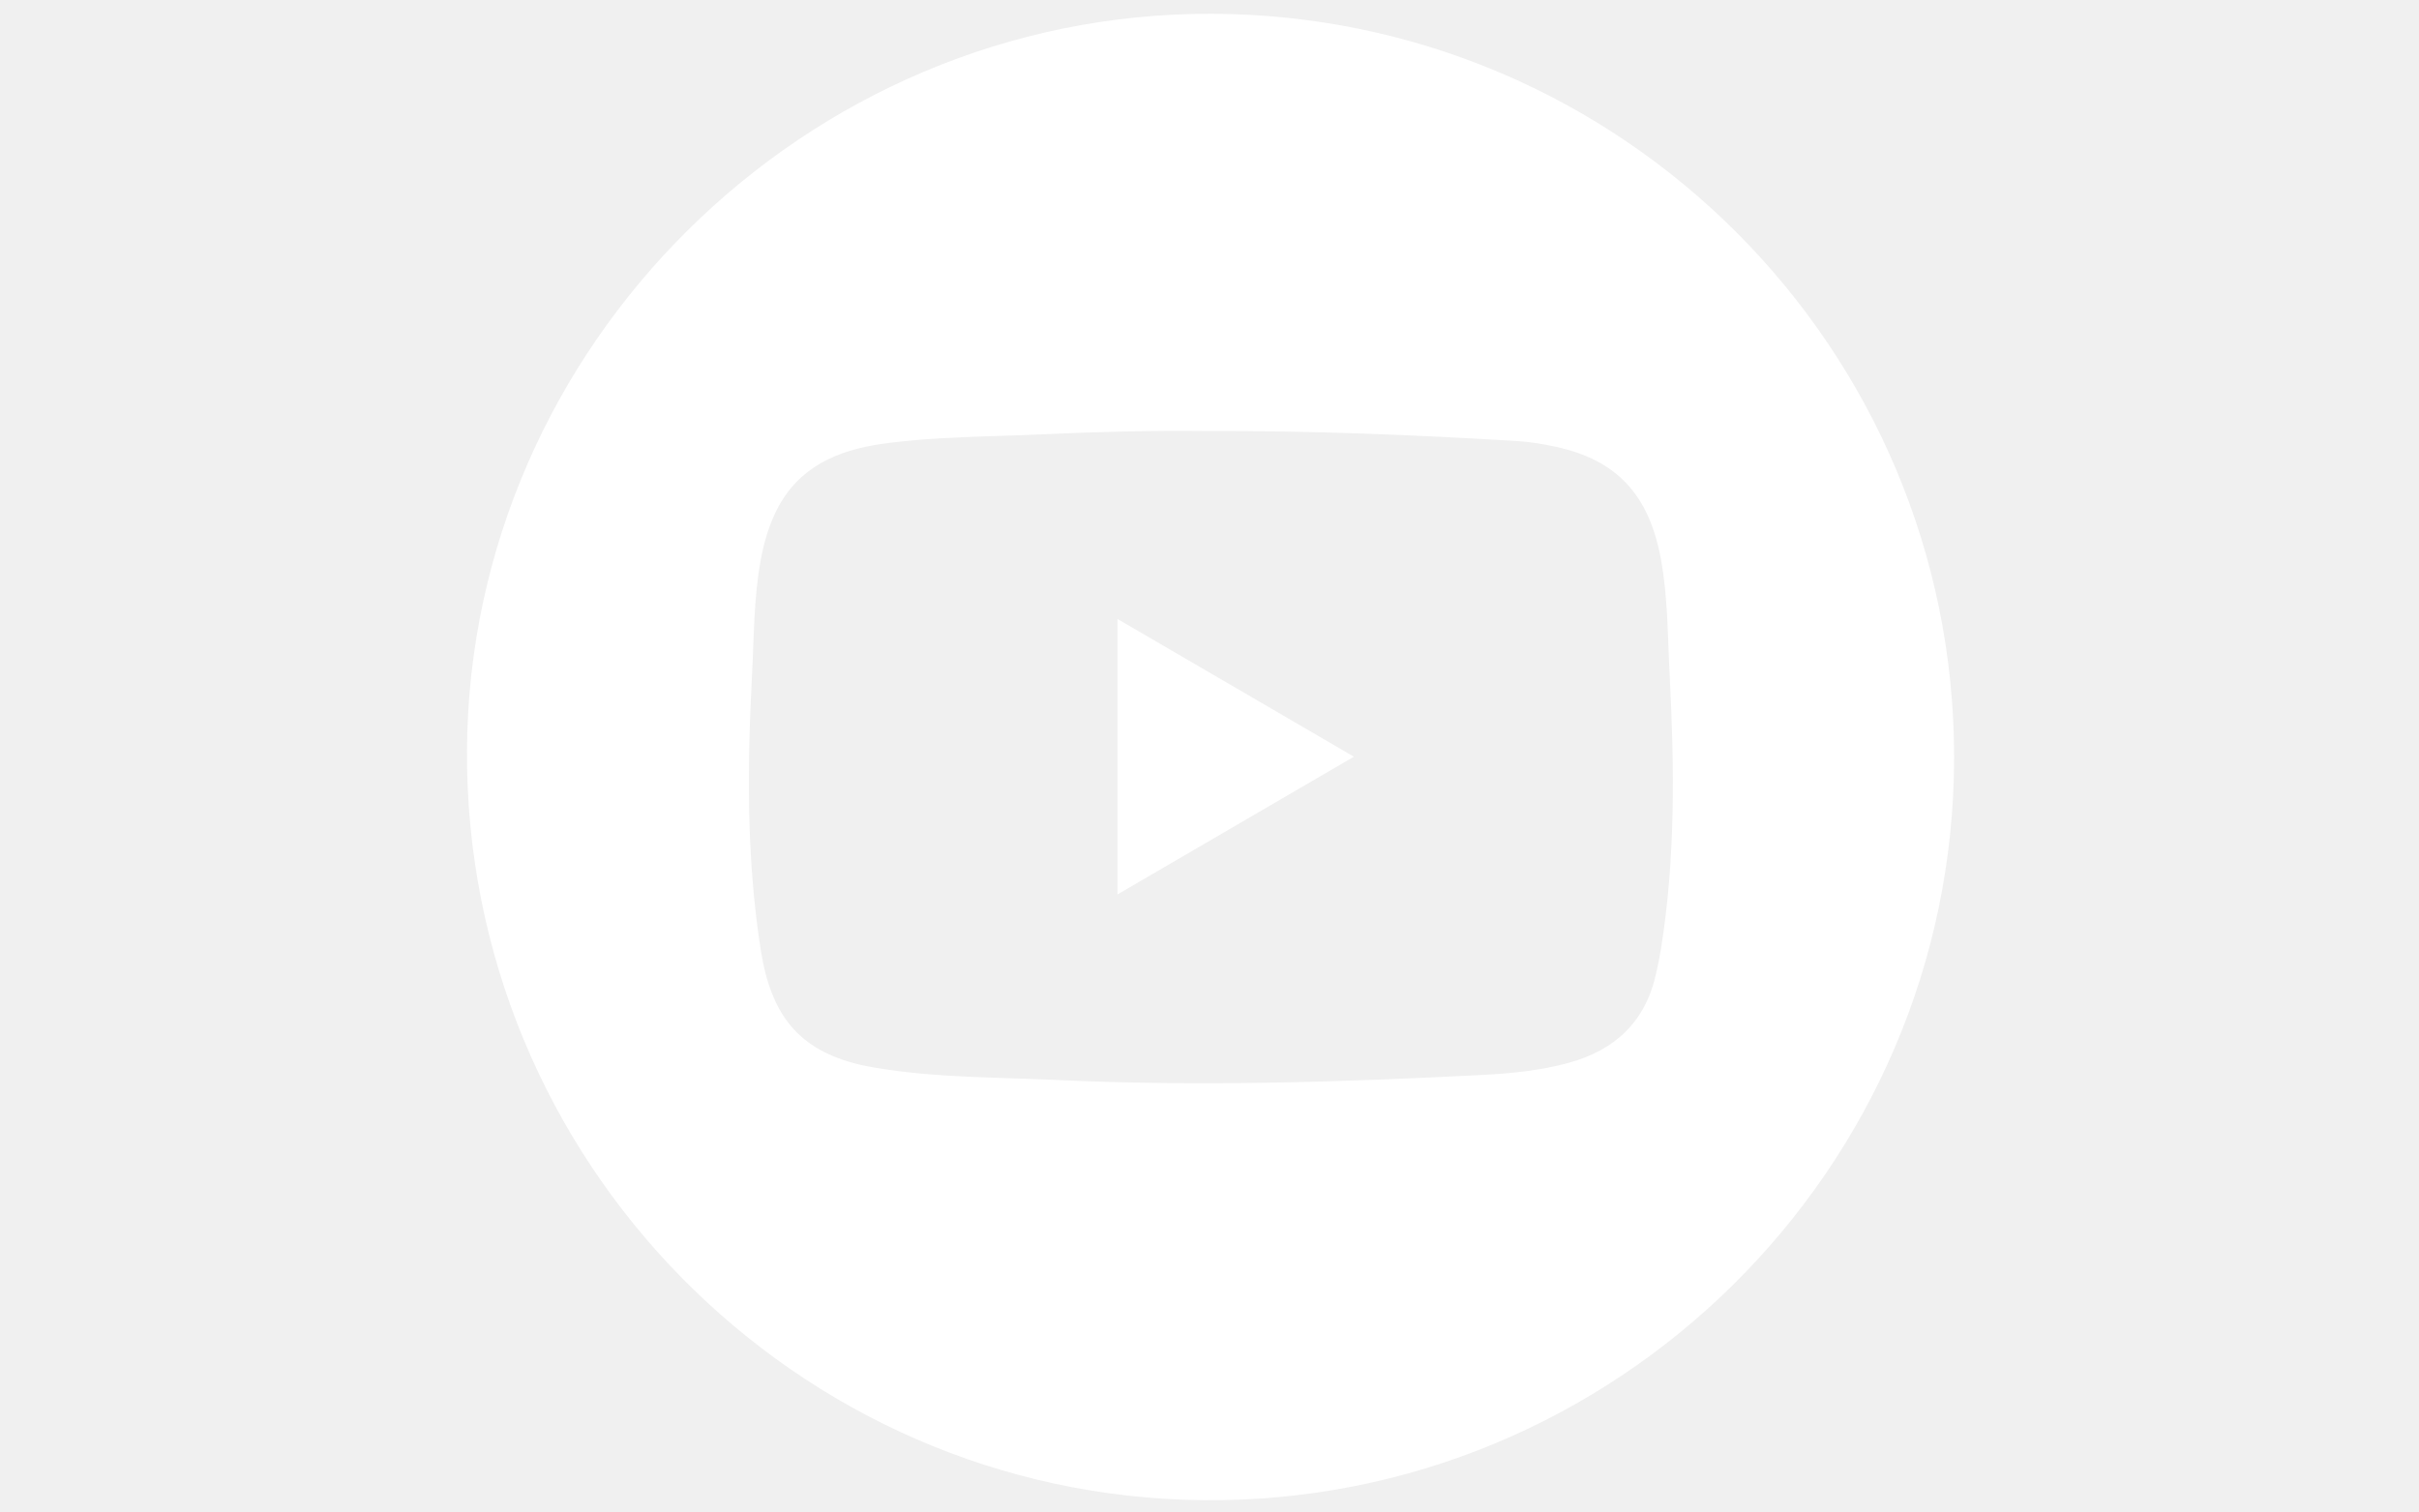
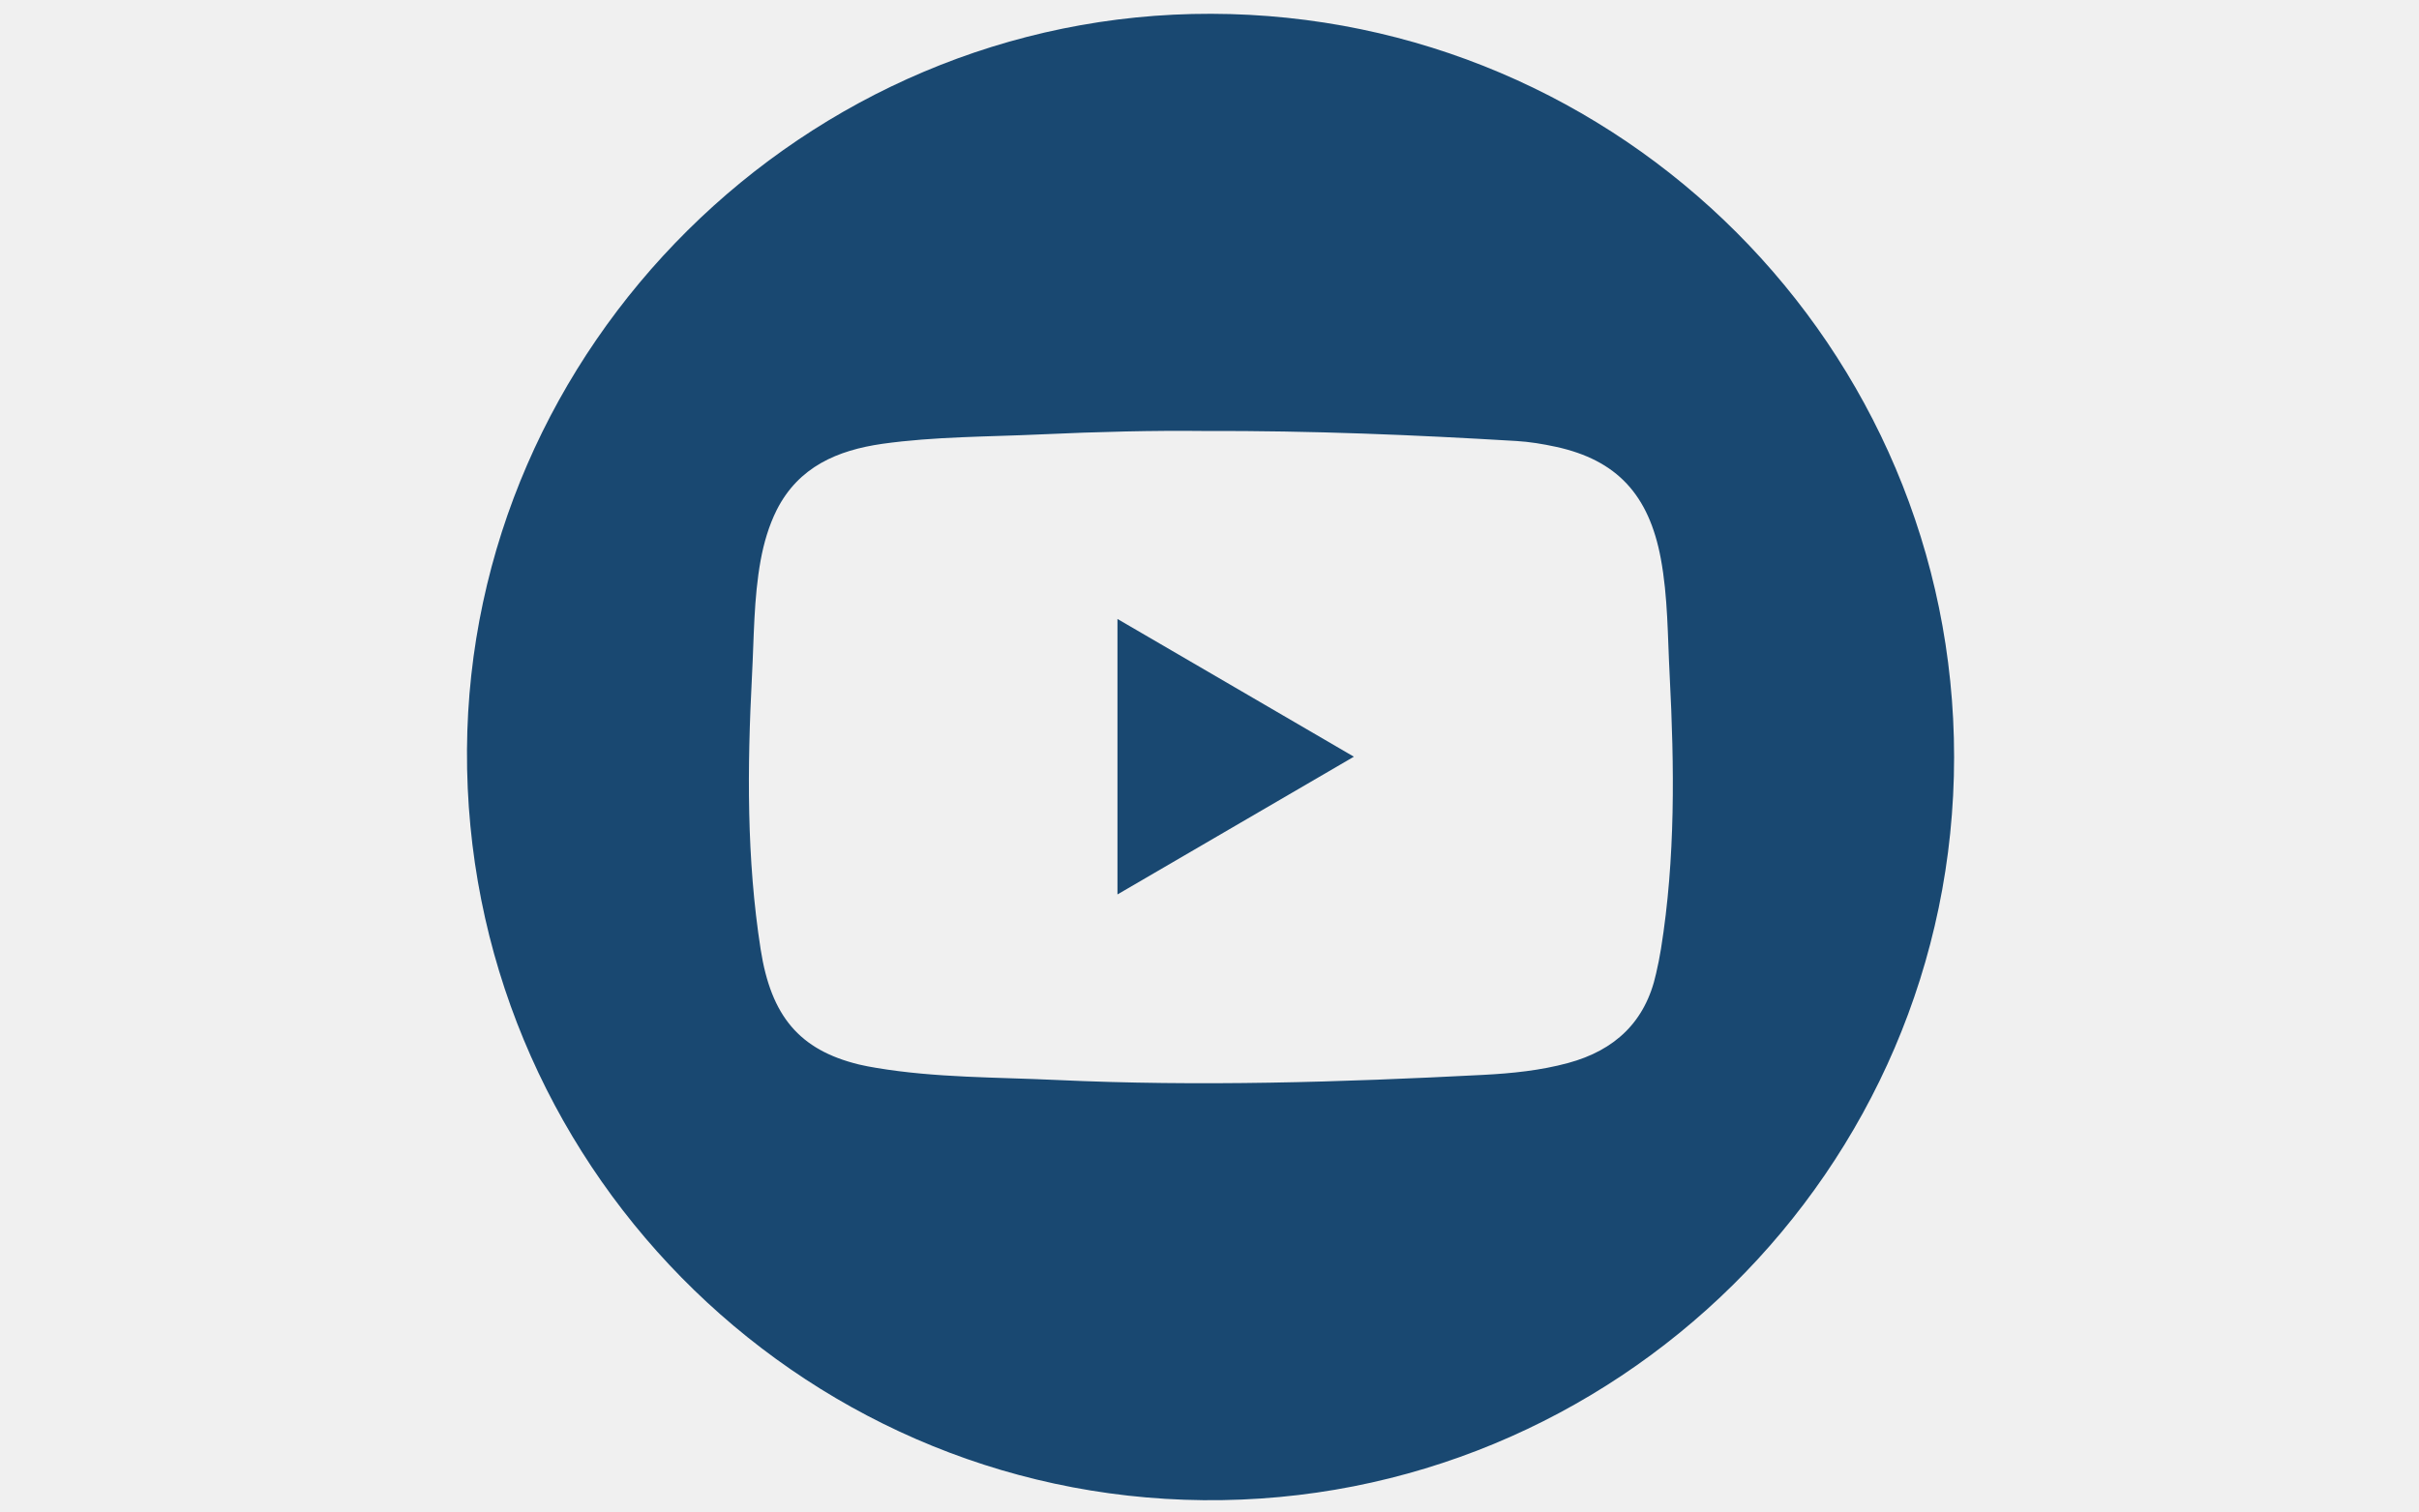
- <svg xmlns="http://www.w3.org/2000/svg" version="1.1" viewBox="0 0 1280 800">
-   <g>
-     <g id="Calque_1">
-       <path d="M1034,400.7c0,218.8-179.9,395.4-397.3,393.3-215.6-2.1-390.8-179.8-389.6-397.1C248.4,183.5,426,6.8,640.9,7.3c217,.5,393.1,176.8,393.1,393.4ZM636.3,228.1c-25.2-.3-55.3.4-85.4,1.8-28,1.3-56.2,1.1-84,5-23.7,3.4-44.3,12.1-55.9,35-4.2,8.4-6.8,17.4-8.5,26.6-3.7,20.3-3.5,40.8-4.6,61.3-2.5,48.4-2.9,96.7,4.6,144.7,5.5,35.3,20.5,53.2,52,60.9,3,.7,6.1,1.3,9.2,1.8,31.6,5.3,63.5,4.9,95.3,6.4,75.3,3.5,150.6,1.2,225.9-2.7,15.1-.8,30.2-2.3,44.9-6.3,24.7-6.7,40.9-21.8,46.5-47.3,1-4.3,1.9-8.7,2.6-13.1,7.7-48,7.1-96.4,4.6-144.7-1.1-20.7-.9-41.5-4.7-61.9-6.3-33.8-23.3-52.1-55.4-59.1-6.9-1.5-14.1-2.7-21.1-3.1-53.6-3.2-107.3-5.5-165.8-5.3Z" fill="#fff" />
-       <path d="M591.3,473.4v-145.8c41.8,24.4,83,48.3,125.1,72.9-42,24.5-83.1,48.4-125.1,72.9Z" fill="#fff" />
-     </g>
+ <svg xmlns="http://www.w3.org/2000/svg" id="Calque_1" version="1.1" viewBox="0 0 1280 800">
+   <defs>
+     <style>
+       .st0 {
+         fill: #194871;
+       }
+     </style>
+   </defs>
+   <g id="Calque_11" data-name="Calque_1">
+     <path class="st0" d="M1034,400.7c0,218.8-179.9,395.4-397.3,393.3-215.6-2.1-390.8-179.8-389.6-397.1C248.4,183.5,426,6.8,640.9,7.3c217,.5,393.1,176.8,393.1,393.4h0ZM636.3,228.1c-25.2-.3-55.3.4-85.4,1.8-28,1.3-56.2,1.1-84,5-23.7,3.4-44.3,12.1-55.9,35-4.2,8.4-6.8,17.4-8.5,26.6-3.7,20.3-3.5,40.8-4.6,61.3-2.5,48.4-2.9,96.7,4.6,144.7,5.5,35.3,20.5,53.2,52,60.9,3,.7,6.1,1.3,9.2,1.8,31.6,5.3,63.5,4.9,95.3,6.4,75.3,3.5,150.6,1.2,225.9-2.7,15.1-.8,30.2-2.3,44.9-6.3,24.7-6.7,40.9-21.8,46.5-47.3,1-4.3,1.9-8.7,2.6-13.1,7.7-48,7.1-96.4,4.6-144.7-1.1-20.7-.9-41.5-4.7-61.9-6.3-33.8-23.3-52.1-55.4-59.1-6.9-1.5-14.1-2.7-21.1-3.1-53.6-3.2-107.3-5.5-165.8-5.3h-.2Z" />
+     <path class="st0" d="M591.3,473.4v-145.8c41.8,24.4,83,48.3,125.1,72.9-42,24.5-83.1,48.4-125.1,72.9h0Z" />
  </g>
</svg>
